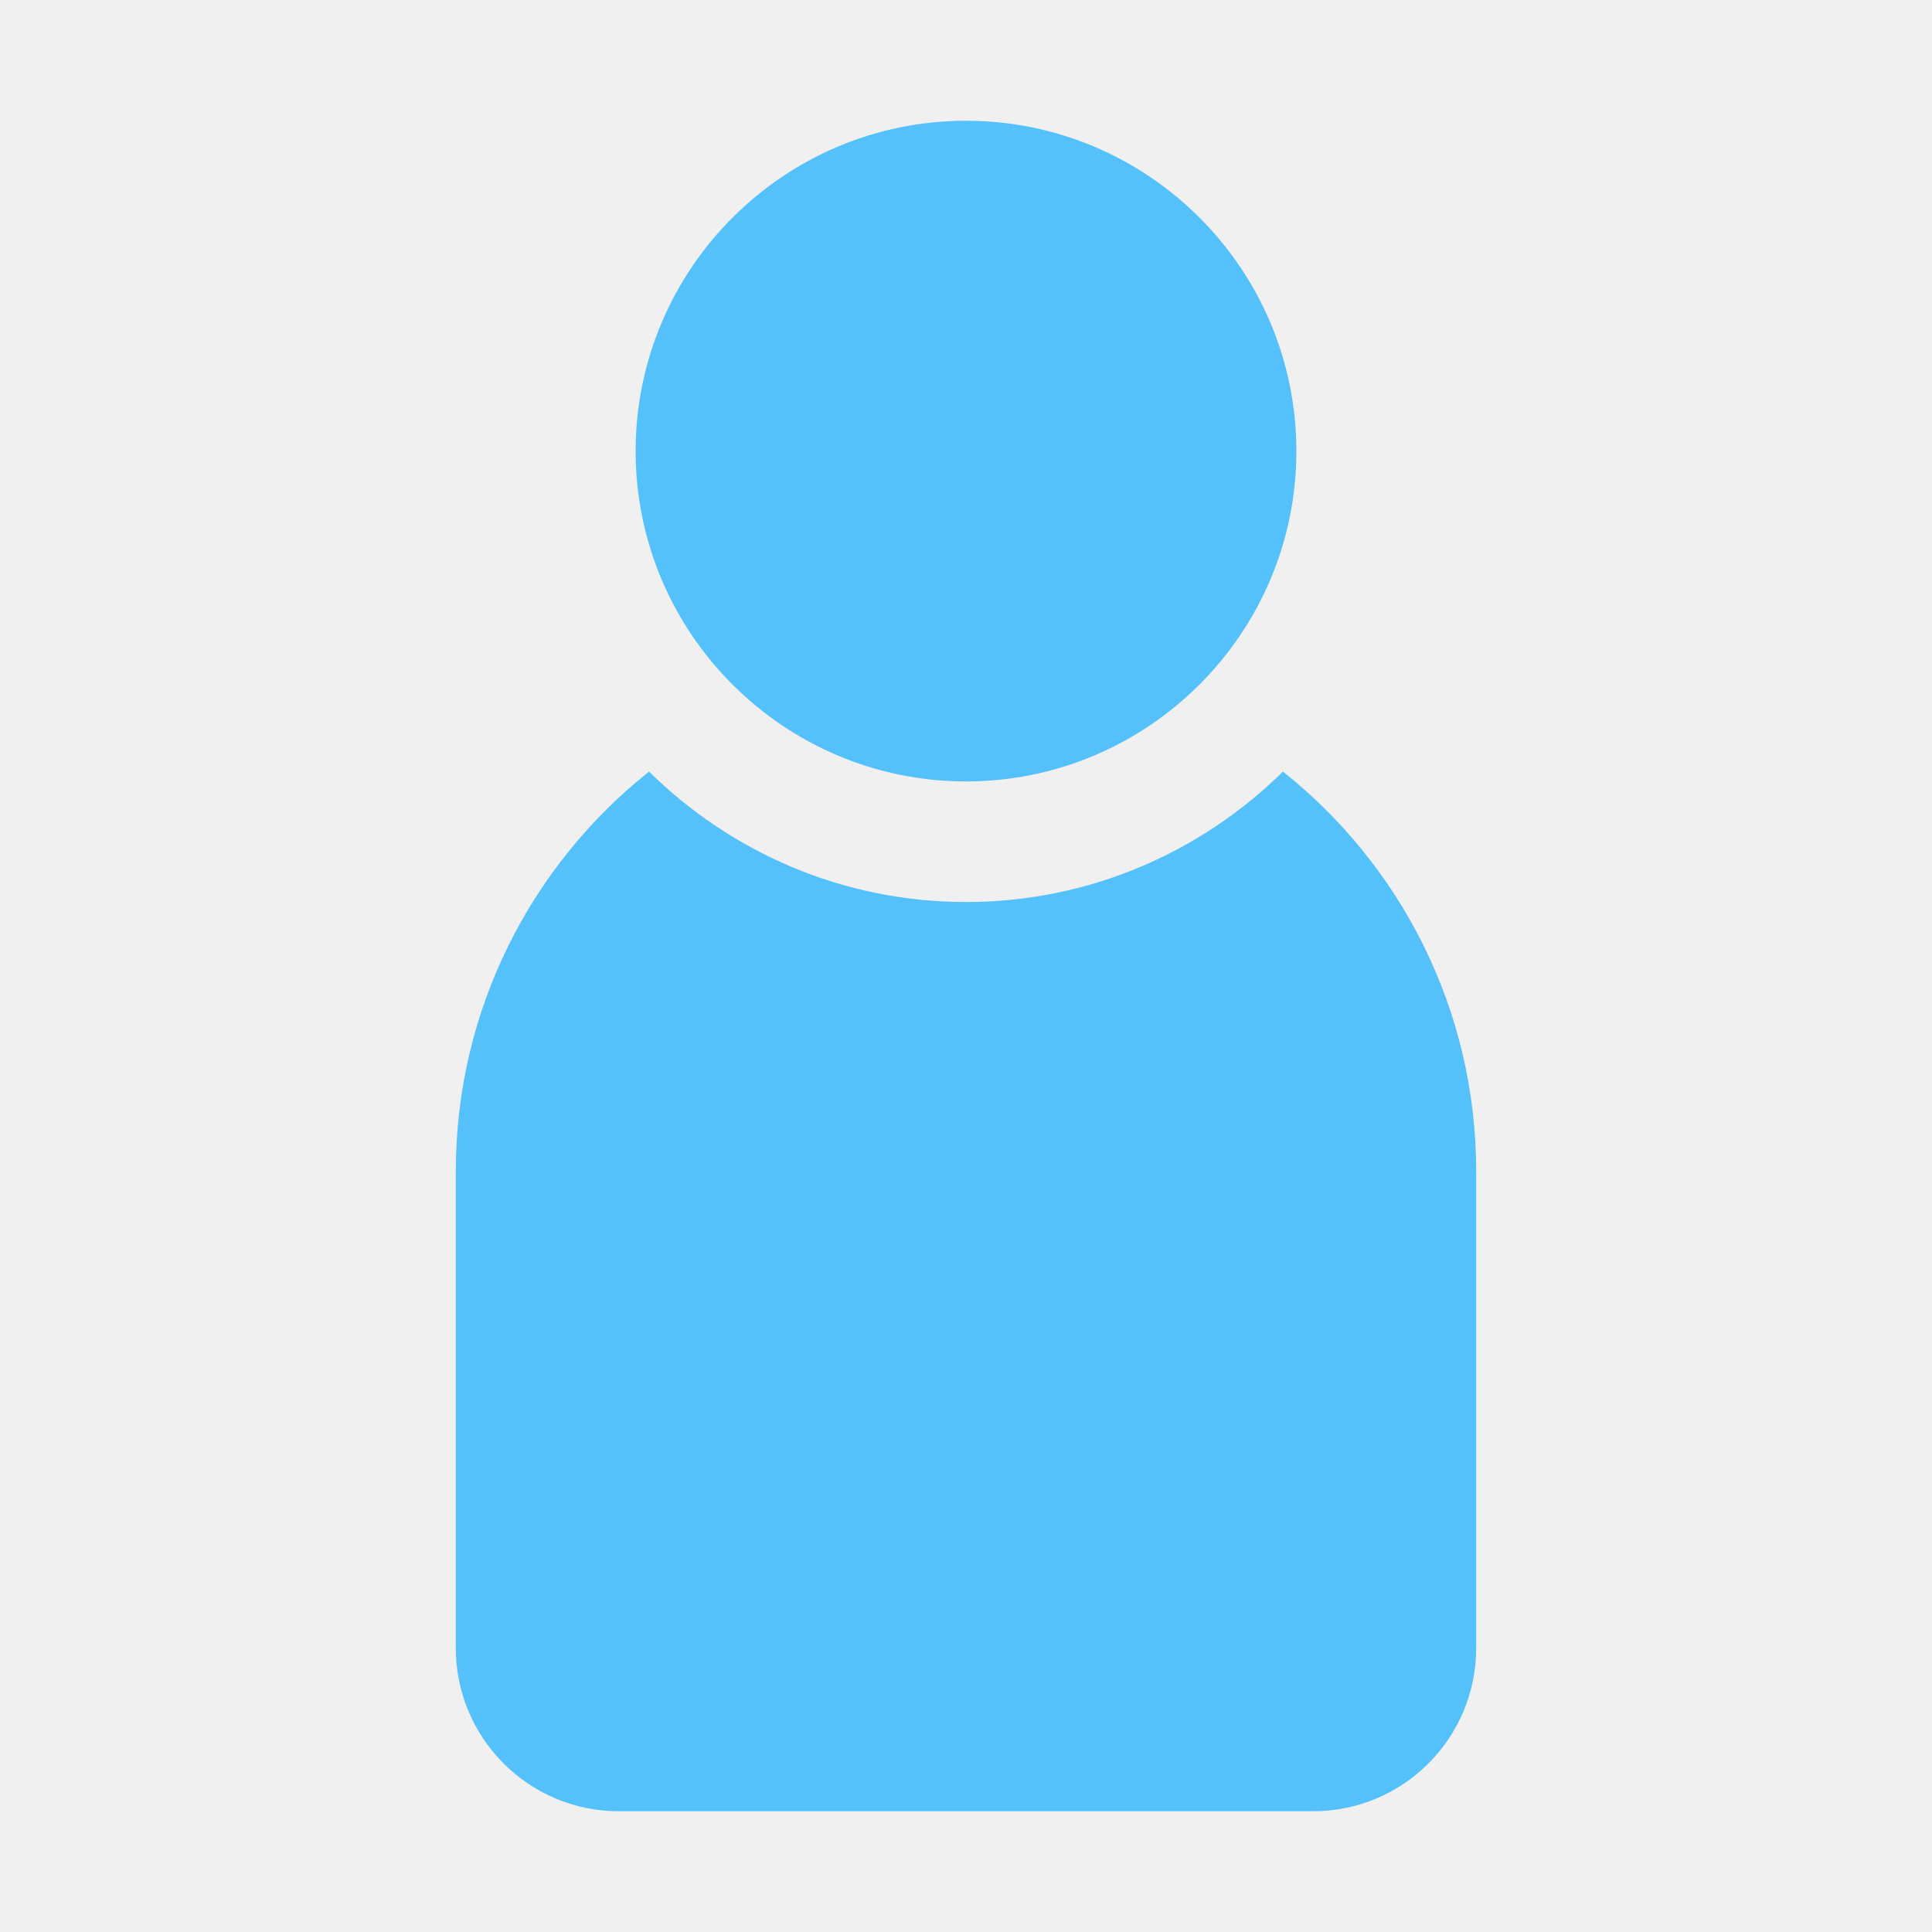
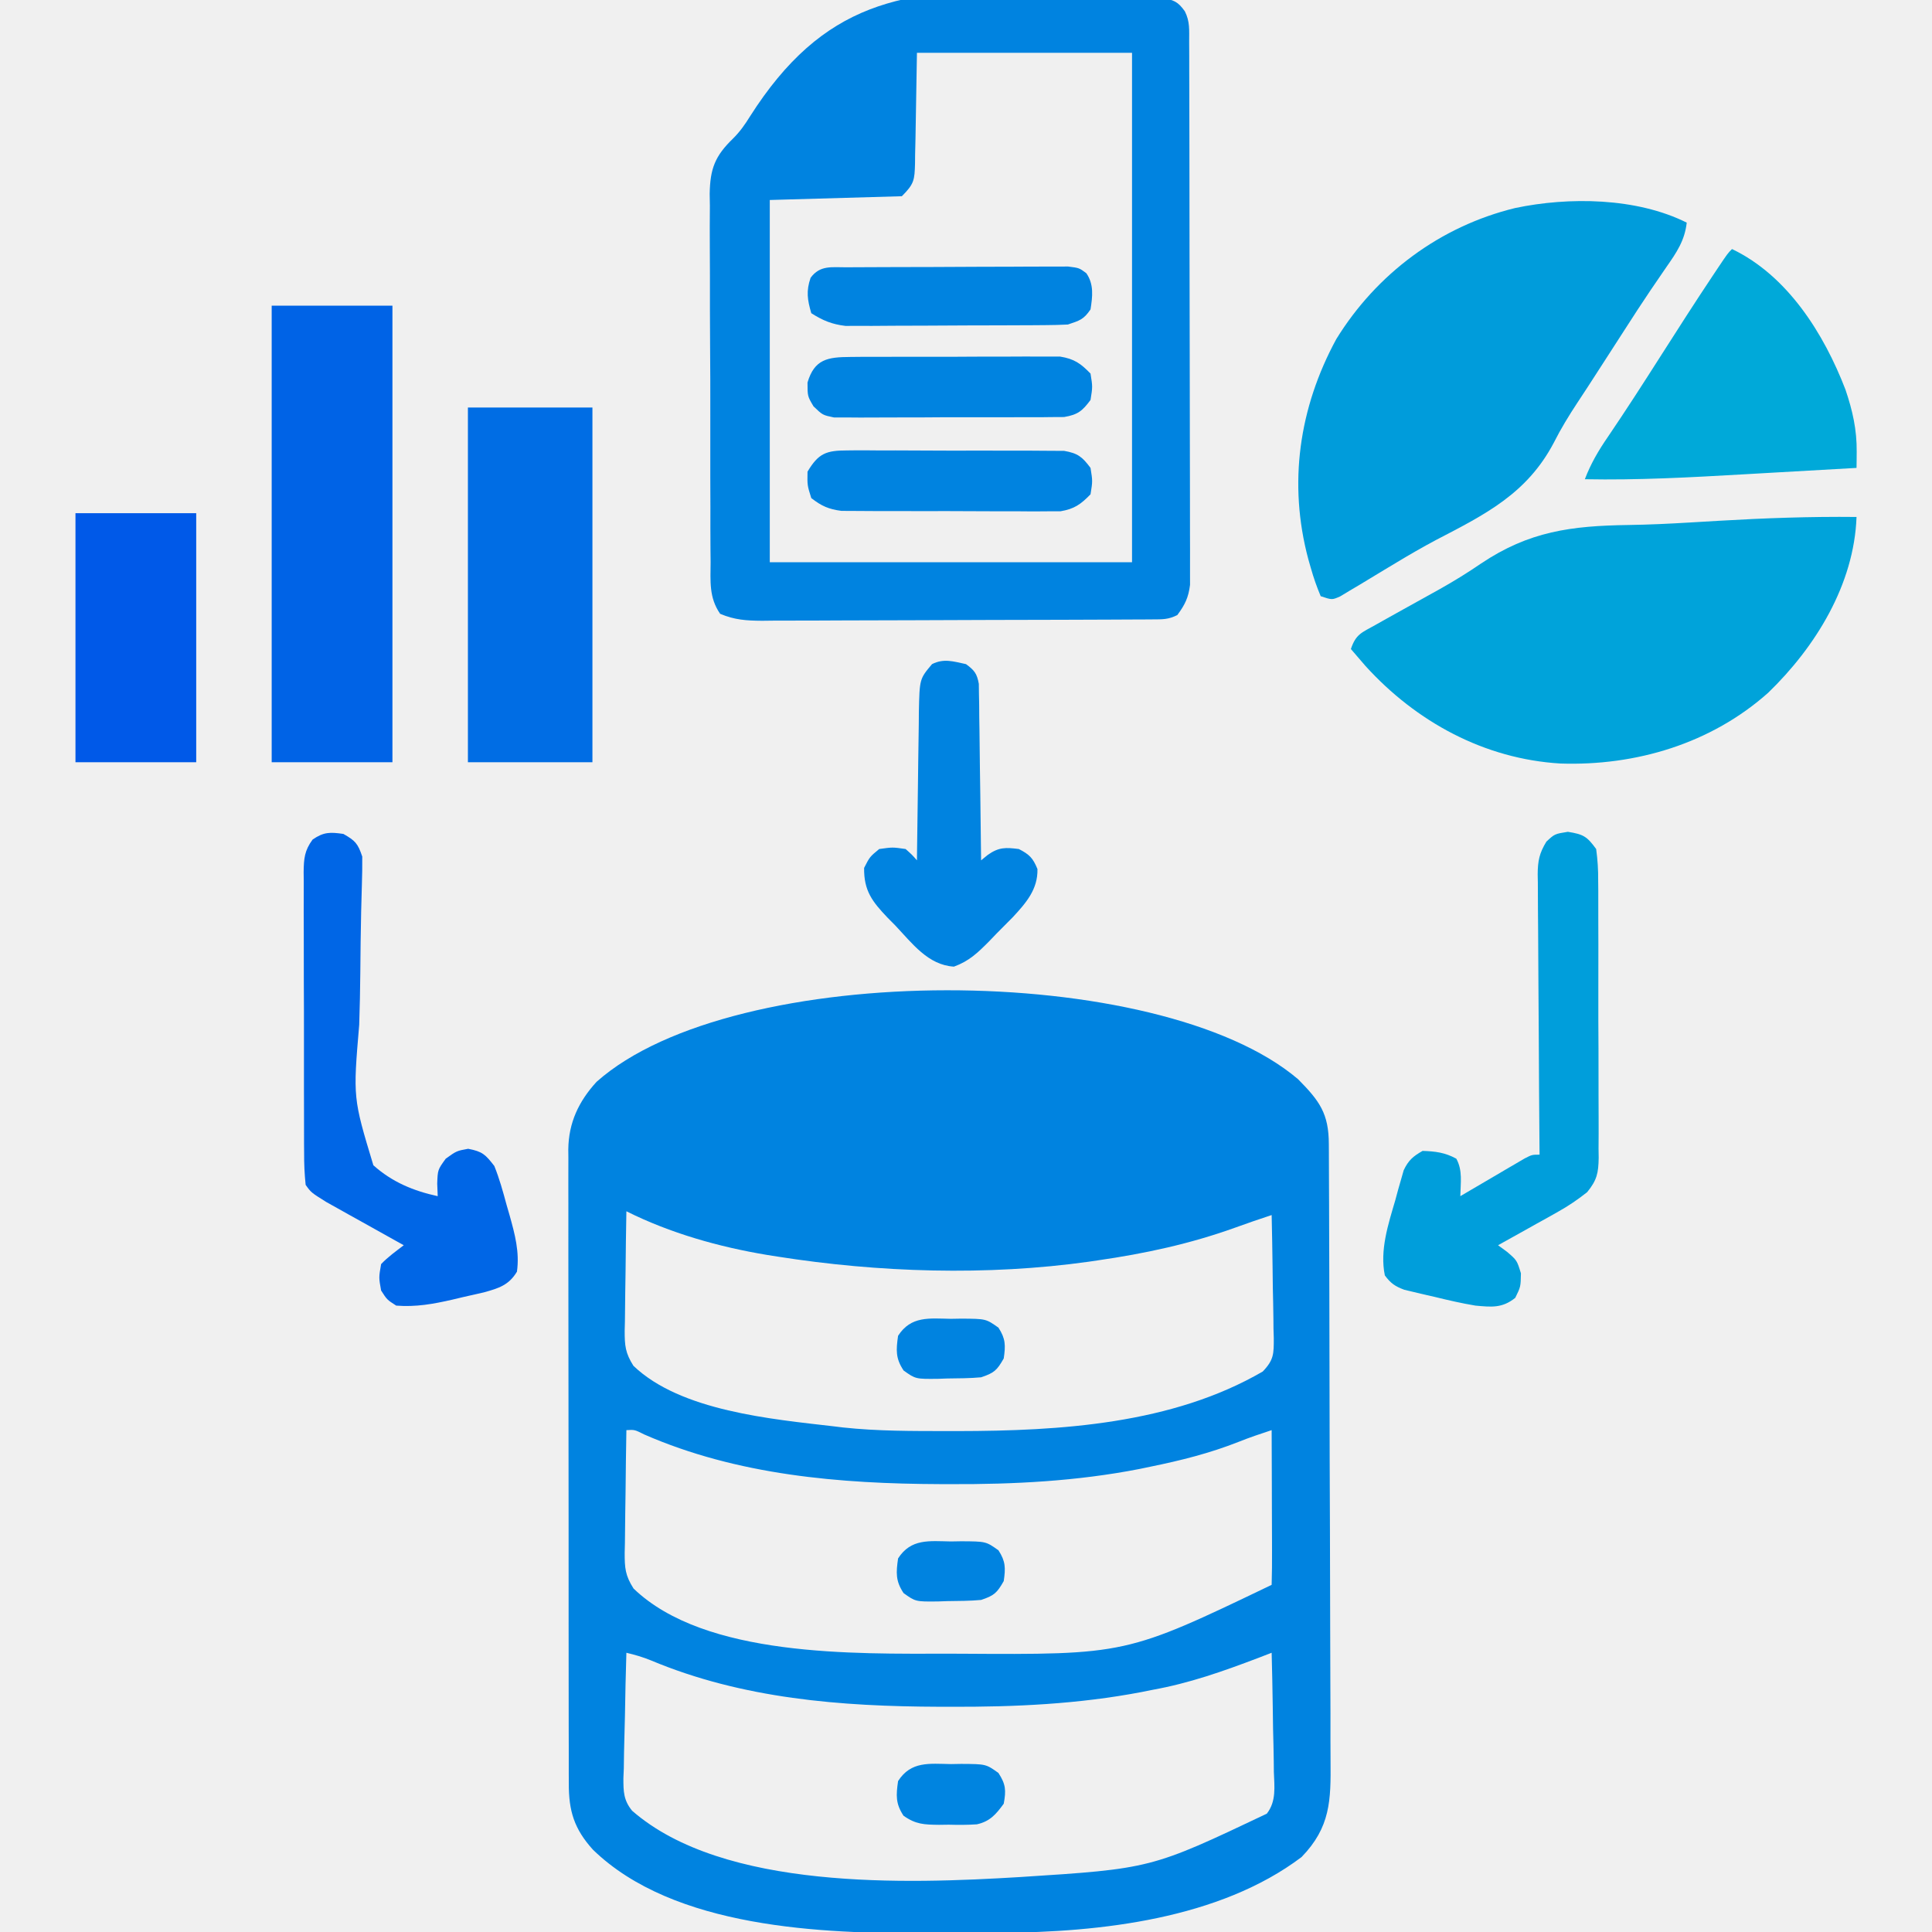
- <svg xmlns="http://www.w3.org/2000/svg" style="enable-background:new 0 0 32 32;" version="1.1" viewBox="0 0 32 32" xml:space="preserve">
-   <style type="text/css">
- 	.st0{fill:#B9F3F8;}
- 	.st1{fill:#55C1FA;}
- 	.st2{fill:#FBC34E;}
- 	.st3{opacity:0.05;}
- 	.st4{fill:#FFFFFF;}
- 	.st5{fill:#7A442A;}
- 	.st6{fill:#C77C58;}
- 	.st7{fill:#E4EDF2;}
- 	.st8{fill:#F25949;}
- 	.st9{fill:#FA9B55;}
- 	.st10{fill:#E5A533;}
- 	.st11{fill:#6FA7AB;}
- 	.st12{fill:#20A56C;}
- 	.st13{fill:#F2C09E;}
- 	.st14{fill:#F4E8D0;}
- 	.st15{fill:#F2AB38;}
- 	.st16{fill:#393B3D;}
- 	.st17{fill:#ACE4E5;}
- 	.st18{fill:#659899;}
- 	.st19{fill:#E3FAFC;}
- 	.st20{fill:#DDF1F2;}
- 	.st21{fill:#16F293;}
- 	.st22{fill:#5C3320;}
- 	.st23{fill:#AD410D;}
- 	.st24{fill:#8B9CA5;}
- 	.st25{fill:#B26C50;}
- 	.st26{fill:none;}
- 	.st27{fill:#DAE1E5;}
- 	.st28{fill:#425158;}
- 	.st29{fill:#829299;}
- 	.st30{fill:#A5795C;}
- 	.st31{fill:#7A7468;}
- 	.st32{fill:#7B3ABF;}
- 	.st33{fill:#B564FF;}
- 	.st34{fill:#2B617D;}
- </style>
-   <g id="Magnifier" />
-   <g id="Gear" />
-   <g id="Home" />
-   <g id="Shield" />
-   <g id="Star" />
-   <g id="Flash" />
-   <g id="Heart" />
-   <g id="Hearts" />
-   <g id="Shopping_Bag" />
-   <g id="Token" />
-   <g id="Warning" />
-   <g id="Warning_B" />
-   <g id="Chat" />
-   <g id="Diamond" />
-   <g id="Hanger" />
-   <g id="Warning_C" />
-   <g id="Potion" />
-   <g id="Hourglass" />
-   <g id="Trophy" />
-   <g id="Bomb" />
-   <g id="Gem" />
-   <g id="Spell_Book" />
-   <g id="User">
-     <g>
-       <path class="st1" d="M16,12.943c3.017,0,5.472-2.455,5.472-5.471C21.472,4.455,19.017,2,16,2s-5.472,2.455-5.472,5.472    C10.528,10.488,12.983,12.943,16,12.943z" />
-       <path class="st1" d="M21.25,12.78c-1.35,1.33-3.2,2.16-5.25,2.16s-3.9-0.83-5.25-2.16c-1.95,1.55-3.2,3.94-3.2,6.62v7.9    c0,1.49,1.21,2.7,2.7,2.7h11.5c1.49,0,2.7-1.21,2.7-2.7v-7.9C24.45,16.72,23.2,14.33,21.25,12.78z" />
-     </g>
-   </g>
-   <g id="Users" />
-   <g id="Treasure_Chest" />
-   <g id="Treasure_Chest_Open" />
-   <g id="Sack" />
-   <g id="Fishing_Pin" />
-   <g id="Sword" />
-   <g id="Sword_And_Shield" />
-   <g id="Backpack" />
-   <g id="Key" />
-   <g id="Meat" />
-   <g id="Skull" />
-   <g id="Store" />
-   <g id="Helmet" />
-   <g id="Anvil" />
-   <g id="Axe" />
-   <g id="Spear" />
-   <g id="Food" />
-   <g id="Bow" />
-   <g id="Scroll" />
-   <g id="Armor" />
-   <g id="Hat" />
-   <g id="Wand" />
-   <g id="Map" />
-   <g id="Mushroom" />
-   <g id="Feather" />
-   <g id="Wings" />
-   <g id="Fish" />
+ <svg xmlns="http://www.w3.org/2000/svg" version="1.1" width="512" height="512">
+   <path d="M0 0 C5.704 5.769 8.148 9.092 8.154 17.248 C8.16 18.381 8.16 18.381 8.167 19.538 C8.181 22.083 8.187 24.629 8.193 27.174 C8.201 28.994 8.209 30.814 8.218 32.634 C8.244 38.623 8.259 44.612 8.273 50.602 C8.279 52.662 8.284 54.723 8.29 56.784 C8.311 65.357 8.33 73.931 8.341 82.504 C8.357 94.794 8.391 107.083 8.448 119.372 C8.486 128.011 8.506 136.65 8.511 145.289 C8.515 150.449 8.527 155.609 8.559 160.769 C8.589 165.626 8.596 170.483 8.584 175.341 C8.584 177.121 8.592 178.901 8.609 180.681 C8.707 191.14 8.589 198.231 0.93 206.137 C-20.814 222.548 -52.414 226.083 -78.949 226.203 C-79.964 226.209 -80.979 226.215 -82.025 226.22 C-84.166 226.23 -86.306 226.236 -88.447 226.24 C-91.635 226.25 -94.822 226.281 -98.01 226.312 C-126.086 226.458 -165.424 225.047 -186.879 204.172 C-191.815 198.7 -193.301 193.952 -193.261 186.574 C-193.265 185.836 -193.268 185.097 -193.272 184.337 C-193.283 181.867 -193.279 179.398 -193.275 176.928 C-193.279 175.156 -193.284 173.383 -193.29 171.61 C-193.304 166.798 -193.304 161.986 -193.302 157.174 C-193.301 153.156 -193.305 149.138 -193.31 145.119 C-193.321 135.638 -193.322 126.157 -193.316 116.676 C-193.31 106.898 -193.322 97.121 -193.343 87.343 C-193.361 78.945 -193.367 70.548 -193.364 62.15 C-193.362 57.136 -193.364 52.122 -193.378 47.108 C-193.391 42.391 -193.389 37.675 -193.376 32.959 C-193.374 31.23 -193.376 29.501 -193.385 27.772 C-193.395 25.408 -193.387 23.044 -193.374 20.68 C-193.382 19.999 -193.389 19.319 -193.397 18.618 C-193.317 11.536 -190.642 5.871 -185.898 0.688 C-149.412 -31.744 -36.826 -31.332 0 0 Z M-178 35 C-178.099 40.32 -178.172 45.64 -178.22 50.961 C-178.24 52.77 -178.267 54.579 -178.302 56.387 C-178.35 58.992 -178.373 61.595 -178.391 64.199 C-178.411 65.005 -178.432 65.81 -178.453 66.64 C-178.455 70.593 -178.3 72.524 -176.138 75.948 C-163.614 87.965 -139.396 90.086 -123 92 C-122.218 92.096 -121.435 92.191 -120.629 92.29 C-111.404 93.283 -102.142 93.244 -92.875 93.25 C-91.989 93.251 -91.102 93.251 -90.189 93.252 C-63.06 93.219 -33.372 91.425 -9.355 77.462 C-6.386 74.358 -6.432 72.756 -6.434 68.601 C-6.459 67.768 -6.485 66.936 -6.512 66.078 C-6.519 65.218 -6.526 64.358 -6.533 63.472 C-6.561 60.731 -6.624 57.991 -6.688 55.25 C-6.713 53.389 -6.735 51.529 -6.756 49.668 C-6.811 45.111 -6.897 40.556 -7 36 C-10.268 37.081 -13.515 38.188 -16.75 39.367 C-28.638 43.638 -40.51 46.194 -53 48 C-54.202 48.178 -54.202 48.178 -55.428 48.359 C-82.409 52.146 -111.155 51.238 -138 47 C-138.883 46.861 -139.765 46.722 -140.675 46.578 C-153.466 44.45 -166.361 40.819 -178 35 Z M-178 93 C-178.099 98.463 -178.172 103.925 -178.22 109.388 C-178.24 111.245 -178.267 113.103 -178.302 114.96 C-178.35 117.634 -178.373 120.307 -178.391 122.98 C-178.411 123.808 -178.432 124.635 -178.453 125.487 C-178.455 129.52 -178.323 131.493 -176.102 134.976 C-157.096 153.282 -117.315 152.235 -92.812 152.25 C-91.83 152.251 -90.848 152.251 -89.836 152.252 C-45.571 152.529 -45.571 152.529 -7 134 C-6.911 130.97 -6.885 127.963 -6.902 124.934 C-6.904 124.025 -6.905 123.116 -6.907 122.18 C-6.912 119.266 -6.925 116.352 -6.938 113.438 C-6.943 111.467 -6.947 109.496 -6.951 107.525 C-6.962 102.684 -6.979 97.842 -7 93 C-9.958 93.973 -12.88 94.952 -15.77 96.113 C-23.421 99.129 -31.079 101.048 -39.125 102.688 C-40.094 102.89 -41.063 103.092 -42.062 103.3 C-58.613 106.527 -75.3 107.385 -92.125 107.312 C-93.011 107.311 -93.897 107.309 -94.81 107.307 C-121.488 107.215 -148.594 104.938 -173.297 94.137 C-175.819 92.871 -175.819 92.871 -178 93 Z M-178 152 C-178.174 157.587 -178.3 163.172 -178.385 168.76 C-178.42 170.66 -178.467 172.559 -178.528 174.458 C-178.613 177.194 -178.653 179.927 -178.684 182.664 C-178.72 183.508 -178.756 184.352 -178.793 185.222 C-178.795 188.748 -178.764 191.061 -176.487 193.86 C-152.239 215.03 -103.611 213.249 -73.691 211.438 C-38.968 209.217 -38.968 209.217 -8.288 194.647 C-5.731 191.376 -6.273 187.519 -6.414 183.543 C-6.423 182.64 -6.431 181.737 -6.44 180.807 C-6.473 177.932 -6.549 175.061 -6.625 172.188 C-6.655 170.235 -6.682 168.283 -6.707 166.33 C-6.773 161.552 -6.877 156.777 -7 152 C-8.227 152.473 -9.453 152.945 -10.717 153.432 C-19.885 156.919 -28.816 160.067 -38.5 161.812 C-39.447 162.003 -40.395 162.193 -41.371 162.389 C-58.203 165.607 -75.027 166.378 -92.125 166.312 C-93.11 166.311 -94.094 166.309 -95.109 166.307 C-121.127 166.226 -147.24 164.198 -171.504 154.016 C-173.678 153.131 -175.725 152.539 -178 152 Z " fill="#0083E0" transform="translate(344,286)" />
+   <path d="M0 0 C1.382 0.035 1.382 0.035 2.791 0.071 C12.161 0.328 21.525 0.759 30.871 1.479 C32.18 1.578 33.489 1.677 34.838 1.779 C38.07 2.388 39.129 2.747 41 5.375 C42.373 8.121 42.132 10.316 42.14 13.39 C42.146 14.673 42.152 15.956 42.158 17.278 C42.159 18.708 42.16 20.138 42.161 21.568 C42.166 23.067 42.171 24.567 42.176 26.066 C42.189 30.147 42.196 34.228 42.2 38.308 C42.203 40.857 42.207 43.405 42.212 45.954 C42.225 53.925 42.235 61.896 42.239 69.867 C42.243 79.074 42.261 88.28 42.29 97.486 C42.312 104.599 42.322 111.711 42.323 118.824 C42.324 123.073 42.33 127.323 42.348 131.573 C42.364 135.571 42.366 139.568 42.358 143.567 C42.357 145.034 42.361 146.501 42.371 147.967 C42.384 149.971 42.376 151.975 42.367 153.979 C42.37 155.66 42.37 155.66 42.372 157.376 C41.952 160.764 41.02 162.647 39 165.375 C36.593 166.578 35.078 166.509 32.389 166.522 C31.418 166.529 30.446 166.536 29.445 166.544 C28.376 166.547 27.306 166.549 26.204 166.552 C25.08 166.559 23.957 166.565 22.799 166.572 C19.068 166.592 15.337 166.603 11.605 166.613 C10.334 166.617 9.062 166.621 7.752 166.626 C1.717 166.644 -4.318 166.659 -10.353 166.667 C-17.319 166.677 -24.284 166.703 -31.25 166.744 C-37.283 166.778 -43.317 166.789 -49.35 166.793 C-51.917 166.798 -54.483 166.81 -57.05 166.828 C-60.639 166.853 -64.227 166.852 -67.816 166.845 C-68.879 166.858 -69.943 166.871 -71.039 166.884 C-75.196 166.854 -78.305 166.669 -82.157 165.037 C-85.138 160.731 -84.712 156.425 -84.679 151.308 C-84.691 150.179 -84.703 149.05 -84.715 147.887 C-84.747 144.148 -84.742 140.411 -84.734 136.672 C-84.743 134.074 -84.752 131.475 -84.763 128.877 C-84.78 123.426 -84.777 117.976 -84.762 112.525 C-84.744 106.237 -84.771 99.951 -84.819 93.664 C-84.863 87.604 -84.869 81.544 -84.859 75.484 C-84.859 72.911 -84.87 70.339 -84.893 67.767 C-84.92 64.163 -84.903 60.563 -84.874 56.96 C-84.891 55.901 -84.909 54.842 -84.926 53.751 C-84.814 47.142 -83.552 43.749 -78.768 39.12 C-76.924 37.3 -75.628 35.449 -74.262 33.254 C-54.955 2.89 -33.797 -0.907 0 0 Z M-30 16.375 C-30.21 27.758 -30.21 27.758 -30.388 39.142 C-30.42 40.57 -30.454 41.998 -30.488 43.426 C-30.495 44.166 -30.501 44.907 -30.507 45.669 C-30.632 50.102 -30.717 51.092 -34 54.375 C-51.325 54.87 -51.325 54.87 -69 55.375 C-69 87.055 -69 118.735 -69 151.375 C-37.32 151.375 -5.64 151.375 27 151.375 C27 106.825 27 62.275 27 16.375 C8.19 16.375 -10.62 16.375 -30 16.375 Z " fill="#0083E0" transform="translate(273,-2.375)" />
+   <path d="M0 0 C-0.515 4.728 -2.713 7.952 -5.375 11.75 C-6.292 13.09 -7.207 14.432 -8.121 15.773 C-8.597 16.468 -9.072 17.162 -9.562 17.878 C-11.909 21.341 -14.173 24.857 -16.438 28.375 C-16.894 29.083 -17.351 29.791 -17.822 30.521 C-18.751 31.961 -19.68 33.402 -20.609 34.843 C-21.989 36.982 -23.371 39.12 -24.754 41.258 C-25.432 42.308 -25.432 42.308 -26.124 43.38 C-27.044 44.798 -27.972 46.211 -28.908 47.62 C-31.213 51.112 -33.34 54.582 -35.223 58.32 C-42.333 71.804 -53.288 77.274 -66.502 84.134 C-70.041 86.022 -73.487 88.015 -76.922 90.082 C-78.017 90.739 -79.113 91.396 -80.241 92.073 C-82.337 93.337 -84.431 94.603 -86.522 95.874 C-87.932 96.71 -87.932 96.71 -89.371 97.562 C-90.195 98.059 -91.02 98.555 -91.869 99.066 C-94 100 -94 100 -97 99 C-98.06 96.475 -98.882 94.121 -99.625 91.5 C-99.842 90.74 -100.06 89.979 -100.283 89.196 C-105.64 69.174 -102.767 49.094 -92.875 30.875 C-82.195 13.537 -65.323 0.966 -45.483 -3.866 C-31.23 -6.869 -13.294 -6.647 0 0 Z " fill="#009CDB" transform="translate(447,59)" />
+   <path d="M0 0 C-0.639 17.88 -10.849 34.44 -23.423 46.595 C-38.546 60.066 -58.499 66.012 -78.484 65.34 C-98.653 64.13 -116.683 54.297 -130.125 39.5 C-131.425 38.007 -132.719 36.509 -134 35 C-132.677 31.031 -131.129 30.65 -127.516 28.629 C-126.953 28.31 -126.39 27.991 -125.811 27.663 C-123.963 26.619 -122.108 25.589 -120.25 24.562 C-117.657 23.126 -115.066 21.688 -112.477 20.246 C-111.83 19.887 -111.183 19.528 -110.517 19.158 C-106.735 17.039 -103.105 14.797 -99.523 12.348 C-86.775 3.797 -75.604 2.345 -60.396 2.128 C-54.984 2.049 -49.594 1.791 -44.191 1.469 C-43.356 1.42 -42.52 1.37 -41.659 1.32 C-39.974 1.22 -38.289 1.121 -36.605 1.021 C-24.389 0.303 -12.238 -0.132 0 0 Z " fill="#00A3DA" transform="translate(492,137)" />
+   <path d="M0 0 C10.56 0 21.12 0 32 0 C32 39.93 32 79.86 32 121 C21.44 121 10.88 121 0 121 C0 81.07 0 41.14 0 0 Z " fill="#0063E6" transform="translate(72,81)" />
+   <path d="M0 0 C10.89 0 21.78 0 33 0 C33 31.02 33 62.04 33 94 C22.11 94 11.22 94 0 94 C0 62.98 0 31.96 0 0 Z " fill="#006DE4" transform="translate(124,108)" />
+   <path d="M0 0 C3.136 1.78 3.841 2.523 5 6 C5.023 8.485 4.988 10.937 4.904 13.418 C4.861 14.979 4.819 16.541 4.778 18.103 C4.756 18.93 4.733 19.758 4.71 20.611 C4.583 25.933 4.54 31.255 4.489 36.577 C4.439 41.248 4.355 45.914 4.194 50.583 C2.549 69.967 2.549 69.967 7.944 87.803 C12.896 92.246 18.545 94.591 25 96 C24.956 94.906 24.912 93.811 24.867 92.684 C25 89 25 89 27.125 86.062 C30 84 30 84 33.062 83.438 C36.853 84.163 37.631 84.939 40 88 C41.358 91.365 42.306 94.812 43.25 98.312 C43.518 99.237 43.786 100.162 44.062 101.115 C45.456 106.118 46.715 110.777 46 116 C43.844 119.603 41.134 120.403 37.262 121.484 C35.407 121.921 33.549 122.343 31.688 122.75 C30.763 122.97 29.838 123.191 28.885 123.418 C23.826 124.576 19.189 125.414 14 125 C11.562 123.438 11.562 123.438 10 121 C9.375 117.562 9.375 117.562 10 114 C11.833 112.076 13.884 110.628 16 109 C15.319 108.622 14.638 108.244 13.936 107.854 C10.85 106.137 7.769 104.412 4.688 102.688 C3.616 102.093 2.544 101.498 1.439 100.885 C0.411 100.308 -0.617 99.731 -1.676 99.137 C-3.098 98.343 -3.098 98.343 -4.548 97.534 C-8.565 95.021 -8.565 95.021 -10 93 C-10.301 90.113 -10.42 87.441 -10.404 84.553 C-10.411 83.691 -10.418 82.829 -10.425 81.941 C-10.443 79.087 -10.439 76.233 -10.434 73.379 C-10.438 71.397 -10.443 69.416 -10.449 67.434 C-10.458 63.279 -10.456 59.124 -10.446 54.969 C-10.435 49.641 -10.455 44.313 -10.484 38.986 C-10.502 34.893 -10.502 30.8 -10.496 26.707 C-10.496 24.742 -10.502 22.778 -10.515 20.814 C-10.529 18.067 -10.519 15.323 -10.502 12.576 C-10.511 11.763 -10.521 10.95 -10.531 10.112 C-10.484 6.529 -10.308 4.419 -8.156 1.491 C-5.226 -0.535 -3.493 -0.509 0 0 Z " fill="#0066E6" transform="translate(91,221)" />
+   <path d="M0 0 C4.135 0.664 5.064 1.216 7.5 4.562 C7.9 7.505 8.057 10.073 8.033 13.015 C8.046 14.292 8.046 14.292 8.06 15.594 C8.082 18.405 8.075 21.216 8.066 24.027 C8.072 25.983 8.078 27.938 8.085 29.893 C8.096 33.991 8.091 38.089 8.076 42.187 C8.059 47.438 8.083 52.687 8.118 57.938 C8.14 61.976 8.138 66.014 8.13 70.052 C8.129 71.988 8.136 73.923 8.151 75.859 C8.168 78.567 8.154 81.273 8.131 83.98 C8.143 84.779 8.154 85.577 8.167 86.4 C8.097 90.454 7.707 92.308 5.117 95.495 C2.621 97.467 0.194 99.126 -2.582 100.676 C-3.513 101.201 -4.445 101.726 -5.404 102.268 C-6.364 102.798 -7.324 103.328 -8.312 103.875 C-9.292 104.425 -10.271 104.975 -11.279 105.541 C-13.682 106.889 -16.089 108.229 -18.5 109.562 C-17.697 110.152 -16.894 110.741 -16.066 111.348 C-13.5 113.562 -13.5 113.562 -12.438 117 C-12.5 120.562 -12.5 120.562 -13.938 123.5 C-17.401 126.287 -20.263 125.948 -24.5 125.562 C-28.148 124.955 -31.721 124.127 -35.312 123.25 C-36.253 123.037 -37.193 122.823 -38.162 122.604 C-39.064 122.388 -39.966 122.172 -40.895 121.949 C-41.708 121.755 -42.521 121.562 -43.359 121.362 C-45.798 120.451 -46.951 119.65 -48.5 117.562 C-49.878 110.918 -47.61 104.02 -45.75 97.688 C-45.497 96.752 -45.245 95.816 -44.984 94.852 C-44.727 93.954 -44.469 93.057 -44.203 92.133 C-43.973 91.326 -43.742 90.519 -43.505 89.688 C-42.257 87.048 -41.024 86.002 -38.5 84.562 C-35.103 84.682 -32.56 84.981 -29.562 86.625 C-27.835 89.775 -28.439 93.008 -28.5 96.562 C-27.935 96.229 -27.37 95.896 -26.788 95.553 C-24.236 94.051 -21.681 92.557 -19.125 91.062 C-18.236 90.538 -17.346 90.013 -16.43 89.473 C-15.154 88.728 -15.154 88.728 -13.852 87.969 C-13.066 87.508 -12.281 87.047 -11.471 86.572 C-9.5 85.562 -9.5 85.562 -7.5 85.562 C-7.509 84.571 -7.518 83.58 -7.527 82.559 C-7.608 73.216 -7.668 63.873 -7.707 54.529 C-7.728 49.726 -7.756 44.923 -7.802 40.119 C-7.845 35.483 -7.869 30.848 -7.88 26.211 C-7.887 24.443 -7.901 22.675 -7.923 20.907 C-7.952 18.429 -7.956 15.952 -7.954 13.474 C-7.976 12.379 -7.976 12.379 -7.998 11.262 C-7.969 7.697 -7.565 5.669 -5.69 2.603 C-3.5 0.562 -3.5 0.562 0 0 Z " fill="#009EDB" transform="translate(415.5,220.4375)" />
+   <path d="M0 0 C14.729 7.044 24.37 22.437 30.07 37.258 C31.955 42.816 33.103 47.883 33.043 53.77 C33.037 54.566 33.031 55.362 33.024 56.183 C33.016 56.783 33.008 57.382 33 58 C25.479 58.434 17.957 58.86 10.435 59.282 C7.884 59.426 5.332 59.571 2.781 59.718 C-11.156 60.522 -25.037 61.271 -39 61 C-37.416 56.856 -35.386 53.387 -32.875 49.75 C-28.121 42.748 -23.546 35.639 -19 28.5 C-14.407 21.298 -9.803 14.107 -5.062 7 C-4.656 6.39 -4.249 5.779 -3.83 5.15 C-1.137 1.137 -1.137 1.137 0 0 Z " fill="#00A9D9" transform="translate(459,66)" />
+   <path d="M0 0 C10.56 0 21.12 0 32 0 C32 21.78 32 43.56 32 66 C21.44 66 10.88 66 0 66 C0 44.22 0 22.44 0 0 Z " fill="#0059E8" transform="translate(20,136)" />
+   <path d="M0 0 C2.213 1.624 2.91 2.499 3.399 5.221 C3.41 6.085 3.421 6.949 3.432 7.839 C3.462 9.31 3.462 9.31 3.492 10.811 C3.499 11.867 3.505 12.923 3.512 14.012 C3.539 15.637 3.539 15.637 3.566 17.295 C3.62 20.759 3.654 24.223 3.688 27.688 C3.721 30.035 3.755 32.382 3.791 34.729 C3.876 40.486 3.944 46.243 4 52 C4.598 51.513 5.196 51.025 5.812 50.523 C8.742 48.483 10.496 48.562 14 49 C16.808 50.442 17.751 51.387 18.938 54.312 C19.062 59.681 15.914 63.281 12.418 67.051 C11.016 68.479 9.605 69.9 8.188 71.312 C7.488 72.04 6.789 72.768 6.068 73.518 C3.069 76.528 0.828 78.698 -3.199 80.168 C-10.069 79.756 -14.291 73.958 -18.75 69.25 C-19.434 68.559 -20.119 67.868 -20.824 67.156 C-24.813 62.954 -27.09 60.082 -27 54 C-25.5 51.062 -25.5 51.062 -23 49 C-19.438 48.5 -19.438 48.5 -16 49 C-14.285 50.531 -14.285 50.531 -13 52 C-12.994 51.422 -12.988 50.845 -12.982 50.249 C-12.918 44.231 -12.834 38.212 -12.738 32.194 C-12.704 29.949 -12.676 27.703 -12.654 25.458 C-12.62 22.228 -12.568 18.999 -12.512 15.77 C-12.502 14.266 -12.502 14.266 -12.492 12.732 C-12.307 3.922 -12.307 3.922 -9 0 C-5.85 -1.575 -3.365 -0.708 0 0 Z " fill="#0083E0" transform="translate(256,176)" />
+   <path d="M0 0 C1.285 -0.013 2.57 -0.025 3.894 -0.038 C5.293 -0.036 6.693 -0.033 8.092 -0.03 C9.532 -0.034 10.971 -0.039 12.411 -0.045 C15.426 -0.054 18.441 -0.052 21.457 -0.042 C25.315 -0.031 29.172 -0.051 33.03 -0.08 C36.003 -0.098 38.975 -0.098 41.948 -0.092 C43.37 -0.092 44.792 -0.098 46.214 -0.111 C48.205 -0.125 50.196 -0.112 52.188 -0.098 C53.319 -0.097 54.451 -0.097 55.616 -0.097 C59.357 0.519 61.031 1.707 63.658 4.404 C64.221 7.904 64.221 7.904 63.658 11.404 C61.479 14.332 60.293 15.295 56.661 15.919 C55.491 15.925 54.322 15.931 53.117 15.938 C52.146 15.95 52.146 15.95 51.155 15.964 C49.02 15.986 46.887 15.98 44.752 15.97 C43.265 15.976 41.778 15.982 40.292 15.989 C37.178 16 34.065 15.995 30.951 15.98 C26.962 15.963 22.975 15.987 18.987 16.022 C15.917 16.044 12.848 16.042 9.778 16.034 C8.308 16.033 6.838 16.04 5.367 16.055 C3.31 16.072 1.256 16.058 -0.801 16.035 C-1.97 16.034 -3.139 16.033 -4.344 16.032 C-7.342 15.404 -7.342 15.404 -9.75 13.091 C-11.342 10.404 -11.342 10.404 -11.342 6.779 C-9.513 0.607 -6.047 0.029 0 0 Z " fill="#0083E0" transform="translate(225.3416,94.59595)" />
+   <path d="M0 0 C0.971 -0.011 0.971 -0.011 1.963 -0.022 C4.098 -0.039 6.23 -0.019 8.365 0.002 C9.852 0.001 11.339 -0.001 12.826 -0.005 C15.94 -0.008 19.053 0.007 22.167 0.034 C26.155 0.068 30.142 0.062 34.131 0.044 C37.2 0.033 40.269 0.042 43.339 0.057 C44.809 0.062 46.28 0.062 47.75 0.055 C49.807 0.05 51.862 0.07 53.918 0.098 C55.087 0.104 56.257 0.11 57.461 0.116 C61.093 0.74 62.28 1.703 64.459 4.631 C65.021 8.131 65.021 8.131 64.459 11.631 C61.847 14.304 60.172 15.512 56.462 16.132 C54.796 16.133 54.796 16.133 53.096 16.133 C51.831 16.142 50.566 16.152 49.263 16.161 C47.891 16.151 46.519 16.139 45.146 16.127 C43.731 16.127 42.315 16.129 40.899 16.132 C37.937 16.133 34.975 16.12 32.013 16.098 C28.223 16.069 24.434 16.072 20.644 16.085 C17.722 16.092 14.8 16.084 11.878 16.071 C10.481 16.067 9.084 16.067 7.687 16.071 C5.732 16.073 3.777 16.055 1.822 16.035 C0.711 16.03 -0.399 16.024 -1.544 16.019 C-4.952 15.578 -6.836 14.733 -9.541 12.631 C-10.604 9.256 -10.604 9.256 -10.541 5.631 C-7.641 0.746 -5.576 0.005 0 0 Z " fill="#0083E0" transform="translate(224.541,119.3689)" />
+   <path d="M0 0 C0.659 -0.005 1.317 -0.01 1.996 -0.015 C4.178 -0.03 6.361 -0.036 8.543 -0.042 C10.058 -0.048 11.572 -0.054 13.087 -0.059 C16.264 -0.07 19.44 -0.076 22.617 -0.079 C26.691 -0.085 30.764 -0.109 34.837 -0.137 C37.966 -0.156 41.095 -0.161 44.223 -0.162 C45.725 -0.165 47.227 -0.174 48.729 -0.187 C50.829 -0.204 52.928 -0.202 55.027 -0.195 C56.82 -0.201 56.82 -0.201 58.65 -0.206 C61.578 0.161 61.578 0.161 63.463 1.562 C65.512 4.5 65.115 7.736 64.578 11.161 C62.767 13.835 61.701 14.12 58.578 15.161 C56.601 15.265 54.621 15.31 52.642 15.322 C51.42 15.332 50.198 15.341 48.939 15.351 C47.604 15.356 46.269 15.361 44.934 15.364 C43.562 15.37 42.191 15.376 40.82 15.382 C37.944 15.392 35.068 15.398 32.192 15.401 C28.517 15.407 24.842 15.431 21.167 15.459 C18.333 15.478 15.5 15.483 12.666 15.485 C10.655 15.489 8.645 15.508 6.634 15.527 C5.403 15.524 4.172 15.521 2.903 15.518 C1.824 15.521 0.745 15.525 -0.367 15.529 C-3.974 15.095 -6.359 14.104 -9.422 12.161 C-10.457 8.602 -10.817 6.317 -9.609 2.786 C-7.101 -0.646 -3.962 0.023 0 0 Z " fill="#0083E0" transform="translate(224.4216,70.83887)" />
+   <path d="M0 0 C0.902 -0.015 1.805 -0.031 2.734 -0.047 C9.284 -0.008 9.284 -0.008 12.598 2.344 C14.509 5.283 14.502 7.057 14 10.5 C12.22 13.636 11.477 14.341 8 15.5 C5.026 15.773 2.048 15.777 -0.938 15.812 C-1.749 15.842 -2.56 15.871 -3.396 15.9 C-9.347 15.964 -9.347 15.964 -12.535 13.699 C-14.685 10.472 -14.541 8.287 -14 4.5 C-10.578 -0.823 -5.713 -0.098 0 0 Z " fill="#0083E0" transform="translate(252,408.5)" />
+   <path d="M0 0 C0.902 -0.015 1.805 -0.031 2.734 -0.047 C9.284 -0.008 9.284 -0.008 12.598 2.344 C14.509 5.283 14.502 7.057 14 10.5 C12.22 13.636 11.477 14.341 8 15.5 C5.026 15.773 2.048 15.777 -0.938 15.812 C-1.749 15.842 -2.56 15.871 -3.396 15.9 C-9.347 15.964 -9.347 15.964 -12.535 13.699 C-14.685 10.472 -14.541 8.287 -14 4.5 C-10.578 -0.823 -5.713 -0.098 0 0 Z " fill="#0083E0" transform="translate(252,349.5)" />
+   <path d="M0 0 C0.902 -0.015 1.805 -0.031 2.734 -0.047 C9.288 -0.008 9.288 -0.008 12.59 2.348 C14.556 5.349 14.647 6.979 14 10.5 C11.958 13.299 10.354 15.204 6.873 15.965 C4.376 16.137 1.939 16.133 -0.562 16.062 C-1.413 16.073 -2.263 16.084 -3.139 16.096 C-7.062 16.05 -9.303 15.995 -12.559 13.684 C-14.684 10.464 -14.538 8.268 -14 4.5 C-10.578 -0.823 -5.713 -0.098 0 0 Z " fill="#0084E0" transform="translate(252,467.5)" />
</svg>
